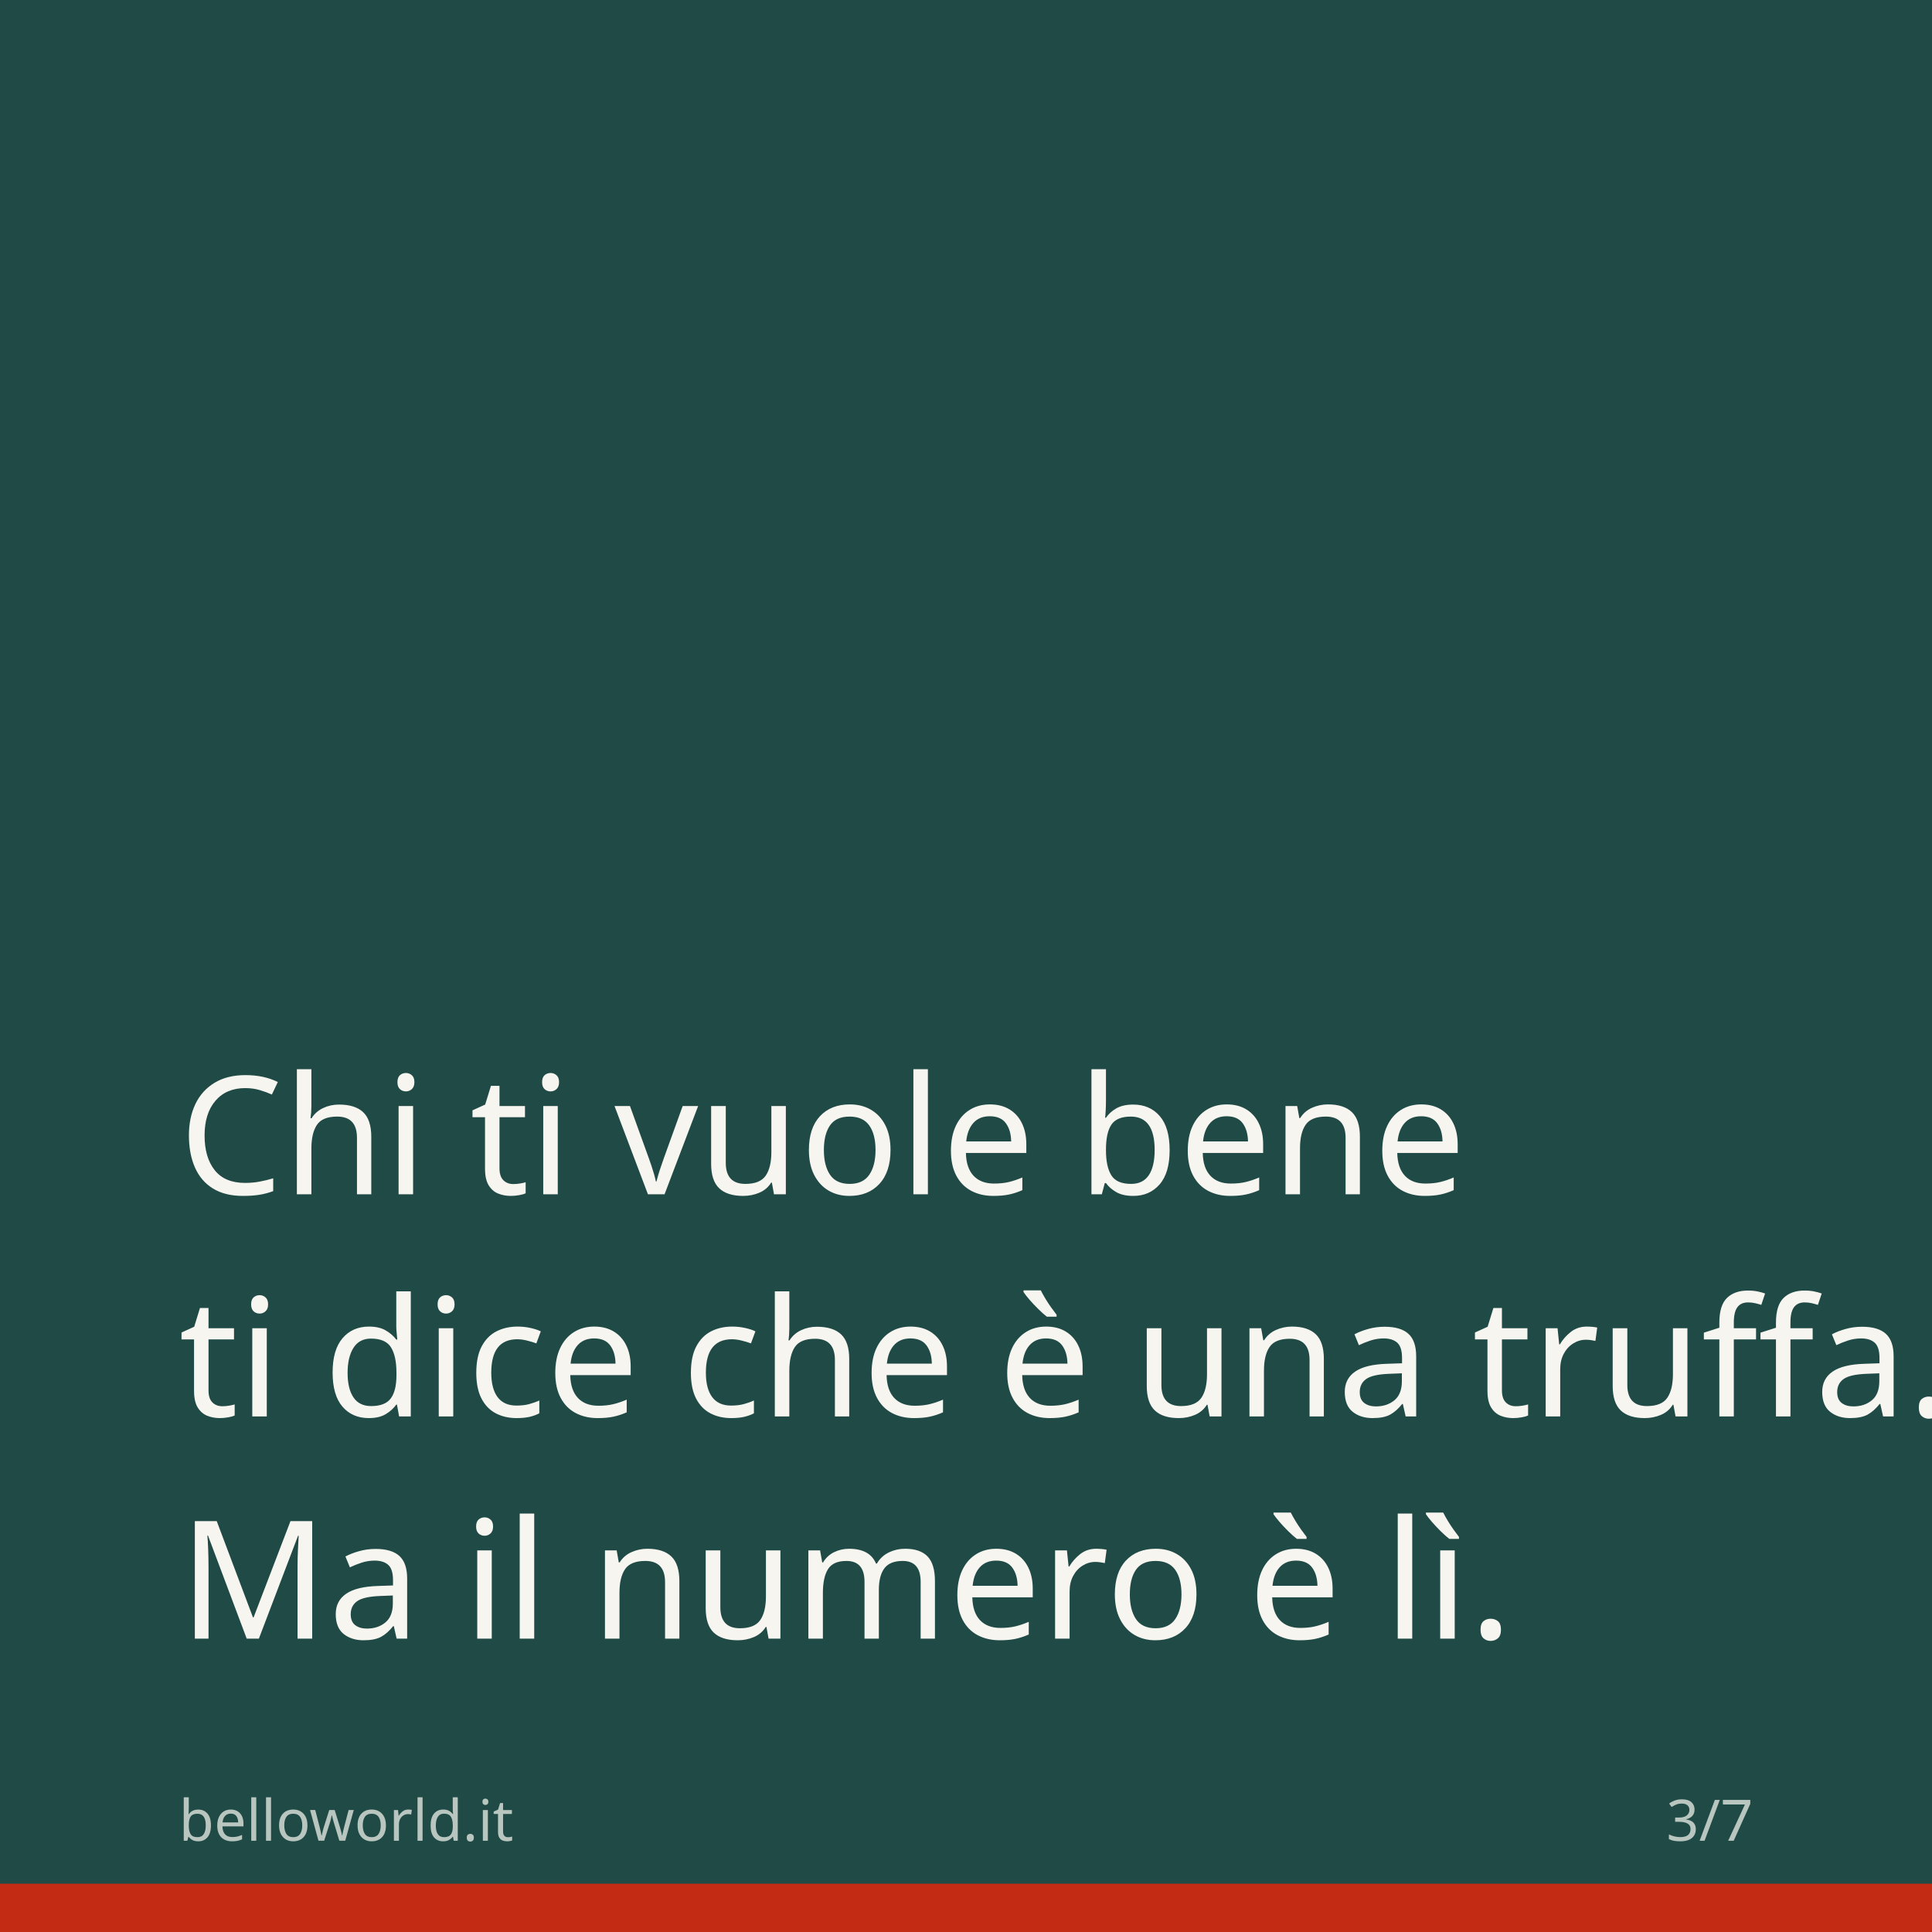
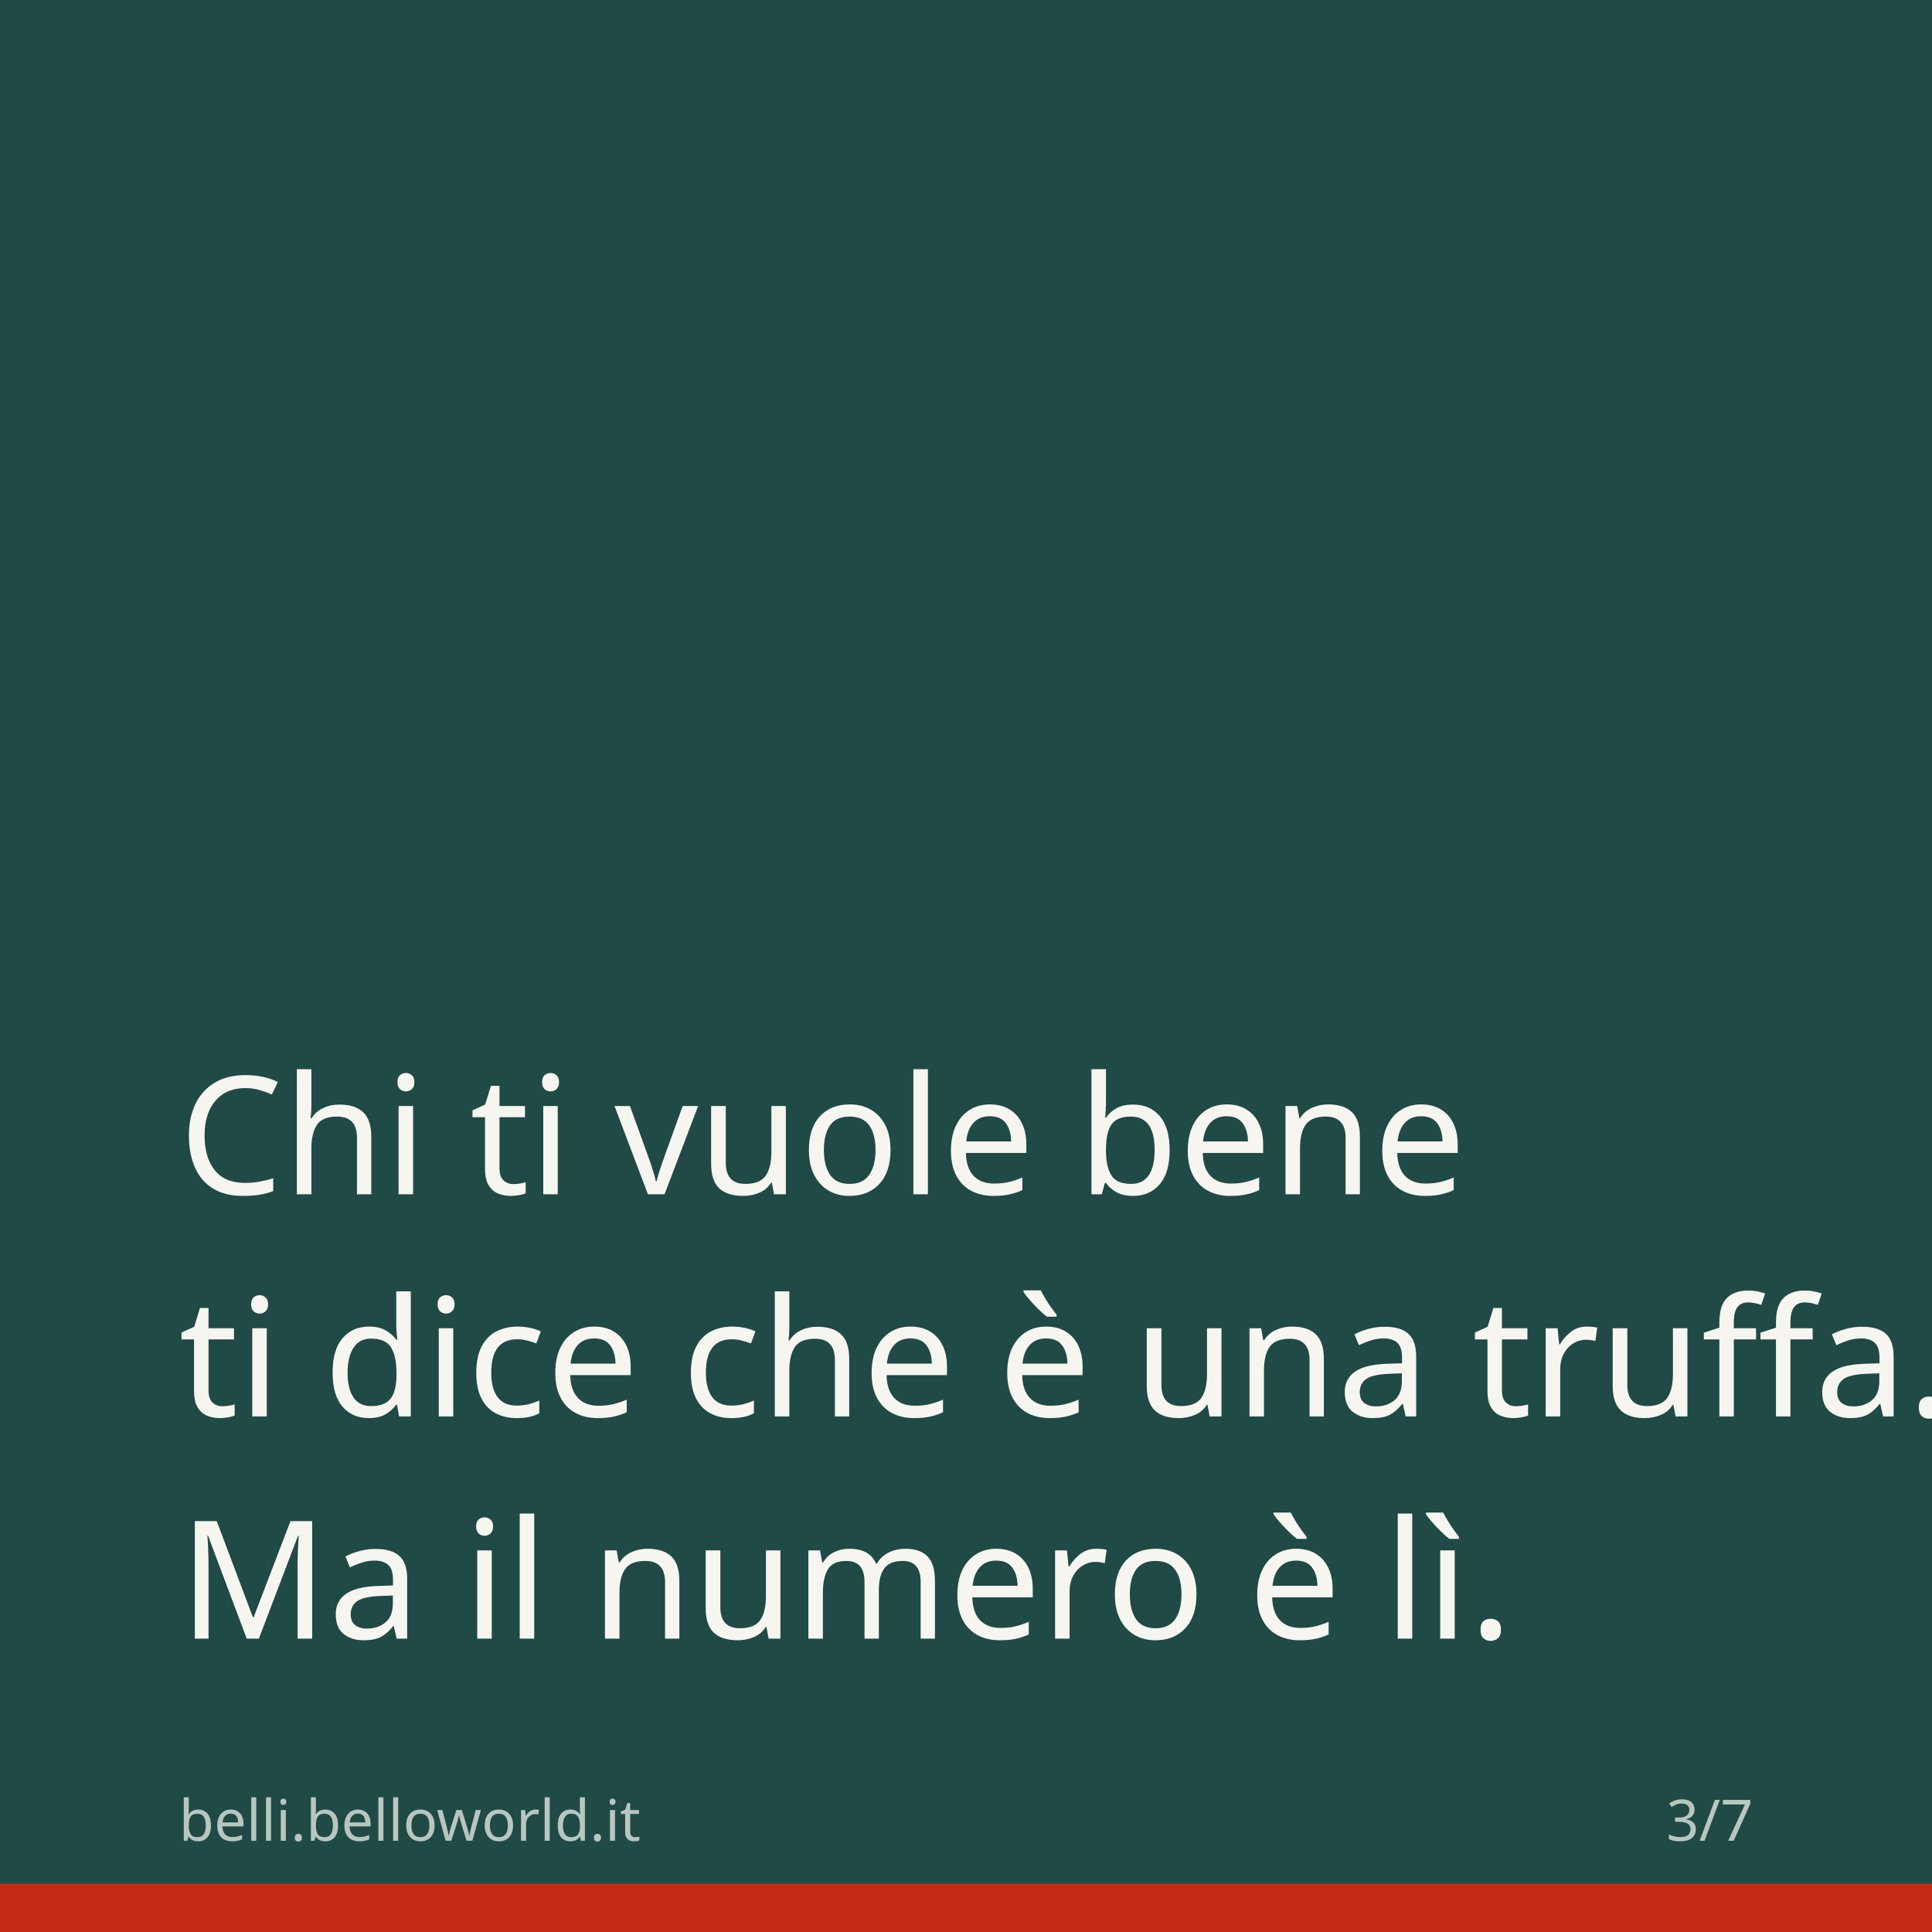
<svg xmlns="http://www.w3.org/2000/svg" width="1080" height="1080" viewBox="0 0 1080 1080">
  <rect width="1080" height="1080" fill="#1f4a45" />
  <rect y="1053" width="1080" height="27" fill="#c42b14" />
  <text x="100" y="667.6" font-family="IBM Plex Sans Condensed, IBM Plex Sans Cond, IBM Plex Sans" font-size="92" font-weight="500" fill="#f7f5f0">Chi ti vuole bene</text>
  <text x="100" y="791.8" font-family="IBM Plex Sans Condensed, IBM Plex Sans Cond, IBM Plex Sans" font-size="92" font-weight="500" fill="#f7f5f0">ti dice che è una truffa.</text>
  <text x="100" y="916" font-family="IBM Plex Sans Condensed, IBM Plex Sans Cond, IBM Plex Sans" font-size="92" font-weight="500" fill="#f7f5f0">Ma il numero è lì.</text>
-   <text x="100" y="1029" font-family="IBM Plex Sans" font-size="32" font-weight="400" fill="#b9c6c0">belloworld.it</text>
+   <text x="100" y="1029" font-family="IBM Plex Sans" font-size="32" font-weight="400" fill="#b9c6c0">belli.belloworld.it</text>
  <text x="980" y="1029" font-family="IBM Plex Sans" font-size="32" font-weight="400" text-anchor="end" fill="#b9c6c0">3/7</text>
</svg>
